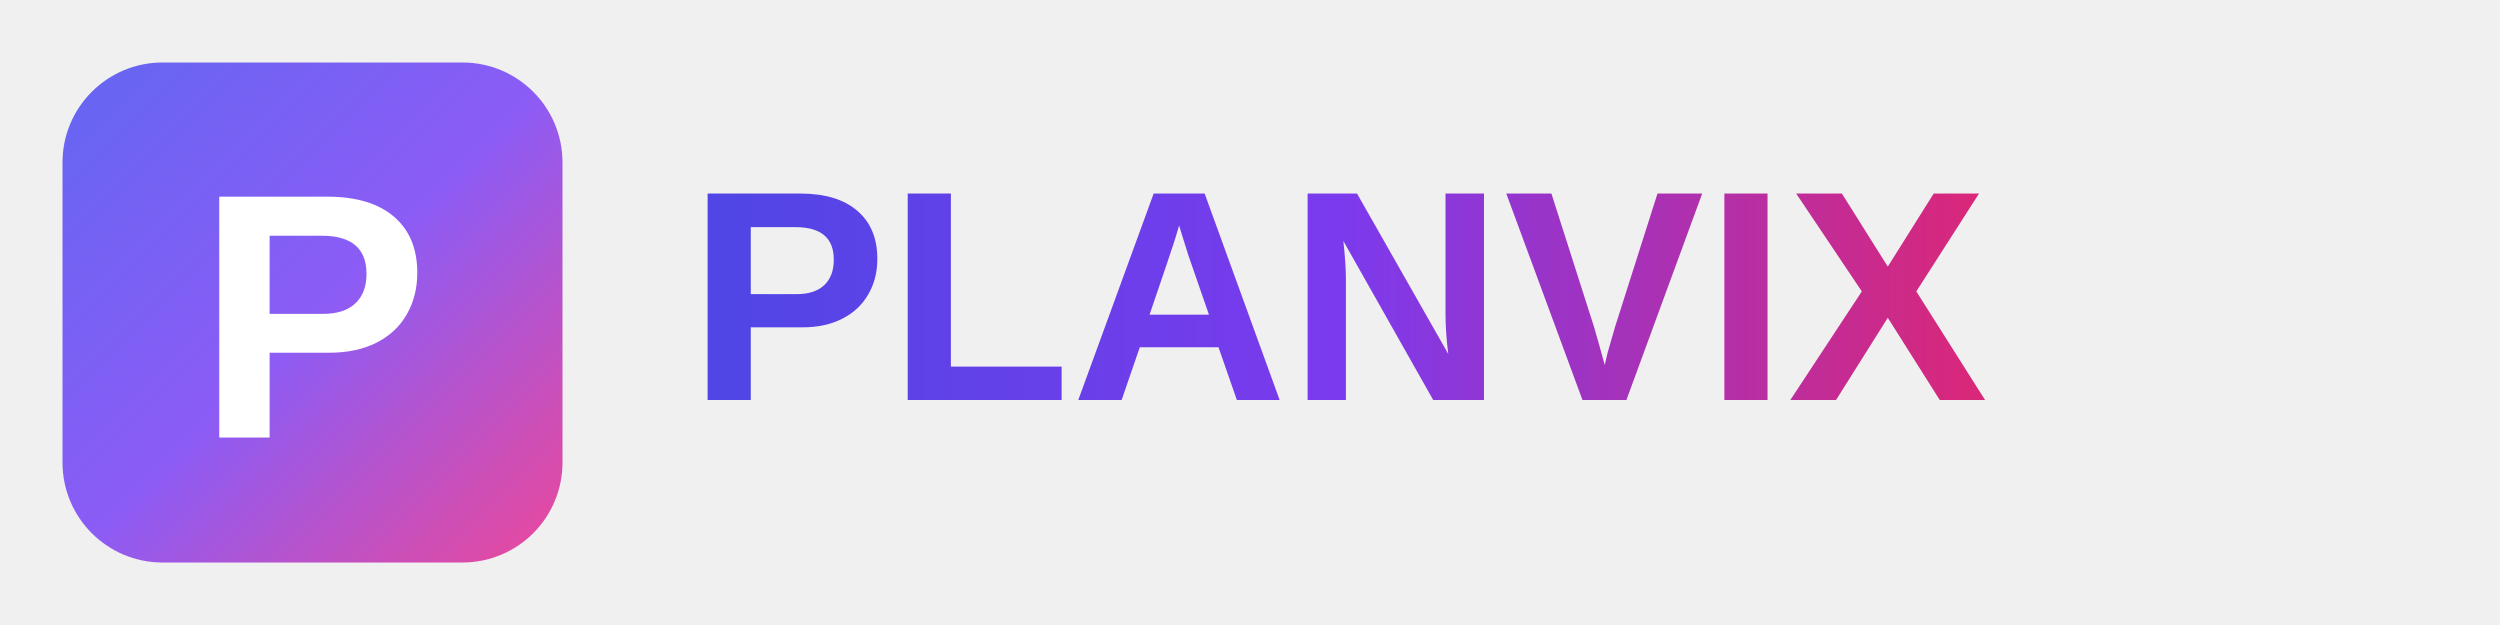
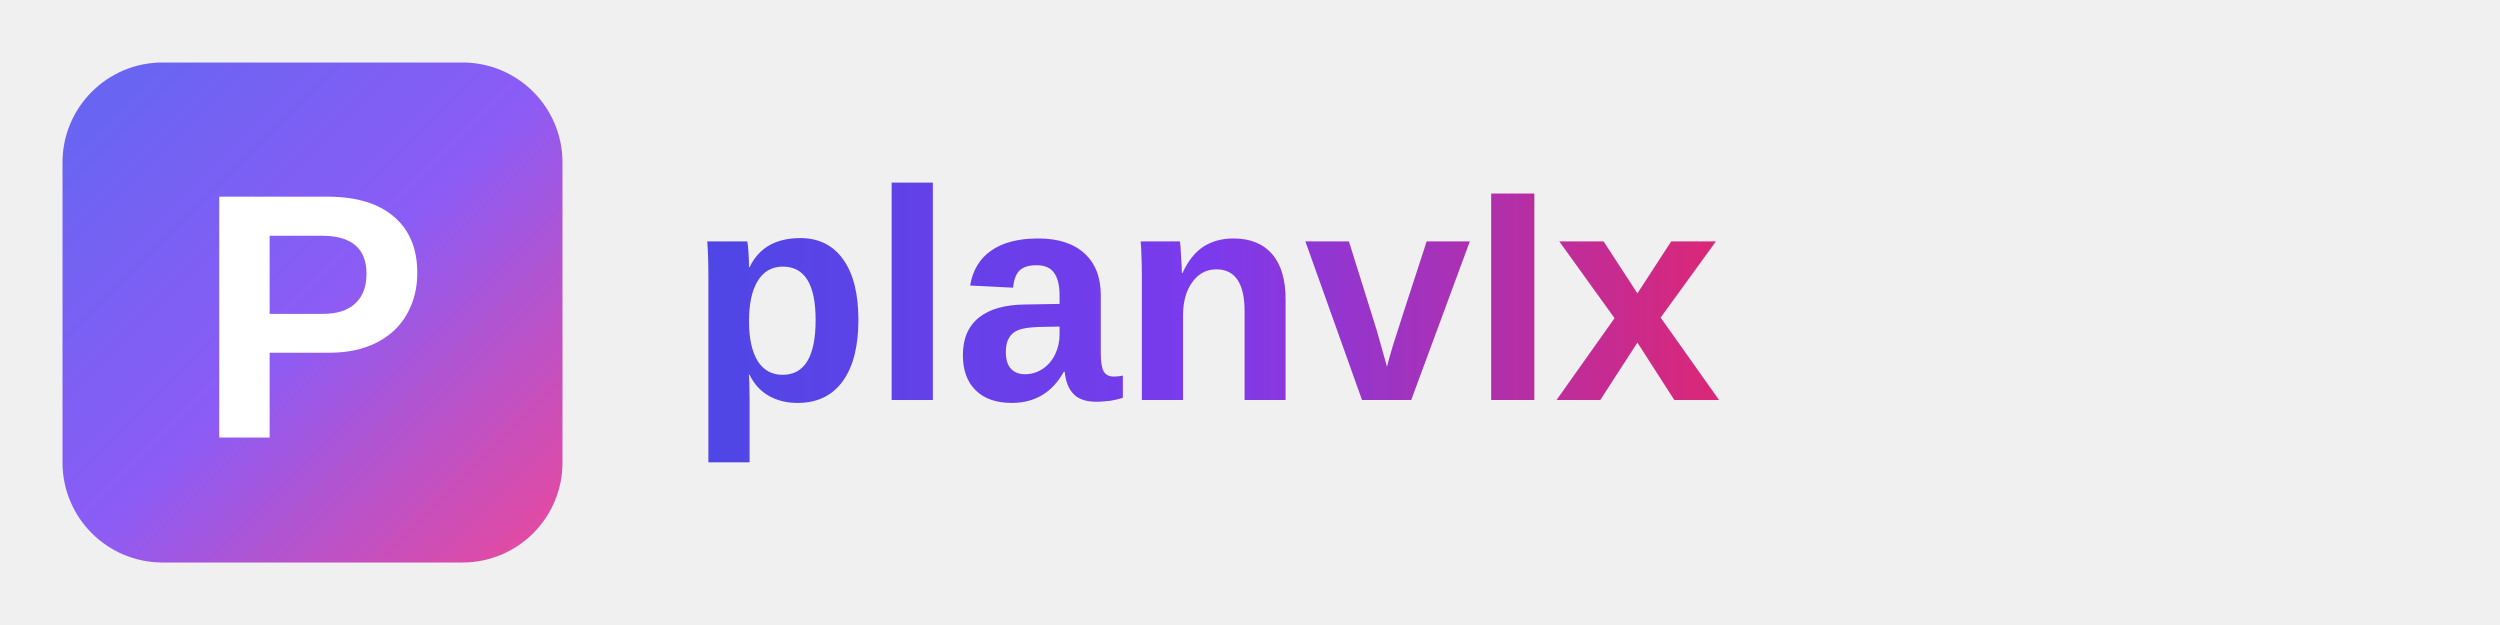
<svg xmlns="http://www.w3.org/2000/svg" width="200" height="50" viewBox="0 0 200 50" fill="none">
  <rect x="5" y="5" width="40" height="40" rx="8" fill="url(#gradient1)" />
  <text x="25" y="35" font-family="Arial, sans-serif" font-size="28" font-weight="900" fill="white" text-anchor="middle">P</text>
-   <text x="55" y="32" font-family="Arial, sans-serif" font-size="24" font-weight="900" fill="url(#gradient2)">PLANVIX</text>
+   <text x="55" y="32" font-family="Arial, sans-serif" font-size="24" font-weight="900" fill="url(#gradient2)">planvIx</text>
  <defs>
    <linearGradient id="gradient1" x1="0%" y1="0%" x2="100%" y2="100%">
      <stop offset="0%" style="stop-color:#6366F1;stop-opacity:1" />
      <stop offset="50%" style="stop-color:#8B5CF6;stop-opacity:1" />
      <stop offset="100%" style="stop-color:#EC4899;stop-opacity:1" />
    </linearGradient>
    <linearGradient id="gradient2" x1="0%" y1="0%" x2="100%" y2="0%">
      <stop offset="0%" style="stop-color:#4F46E5;stop-opacity:1" />
      <stop offset="50%" style="stop-color:#7C3AED;stop-opacity:1" />
      <stop offset="100%" style="stop-color:#DB2777;stop-opacity:1" />
    </linearGradient>
  </defs>
</svg>
